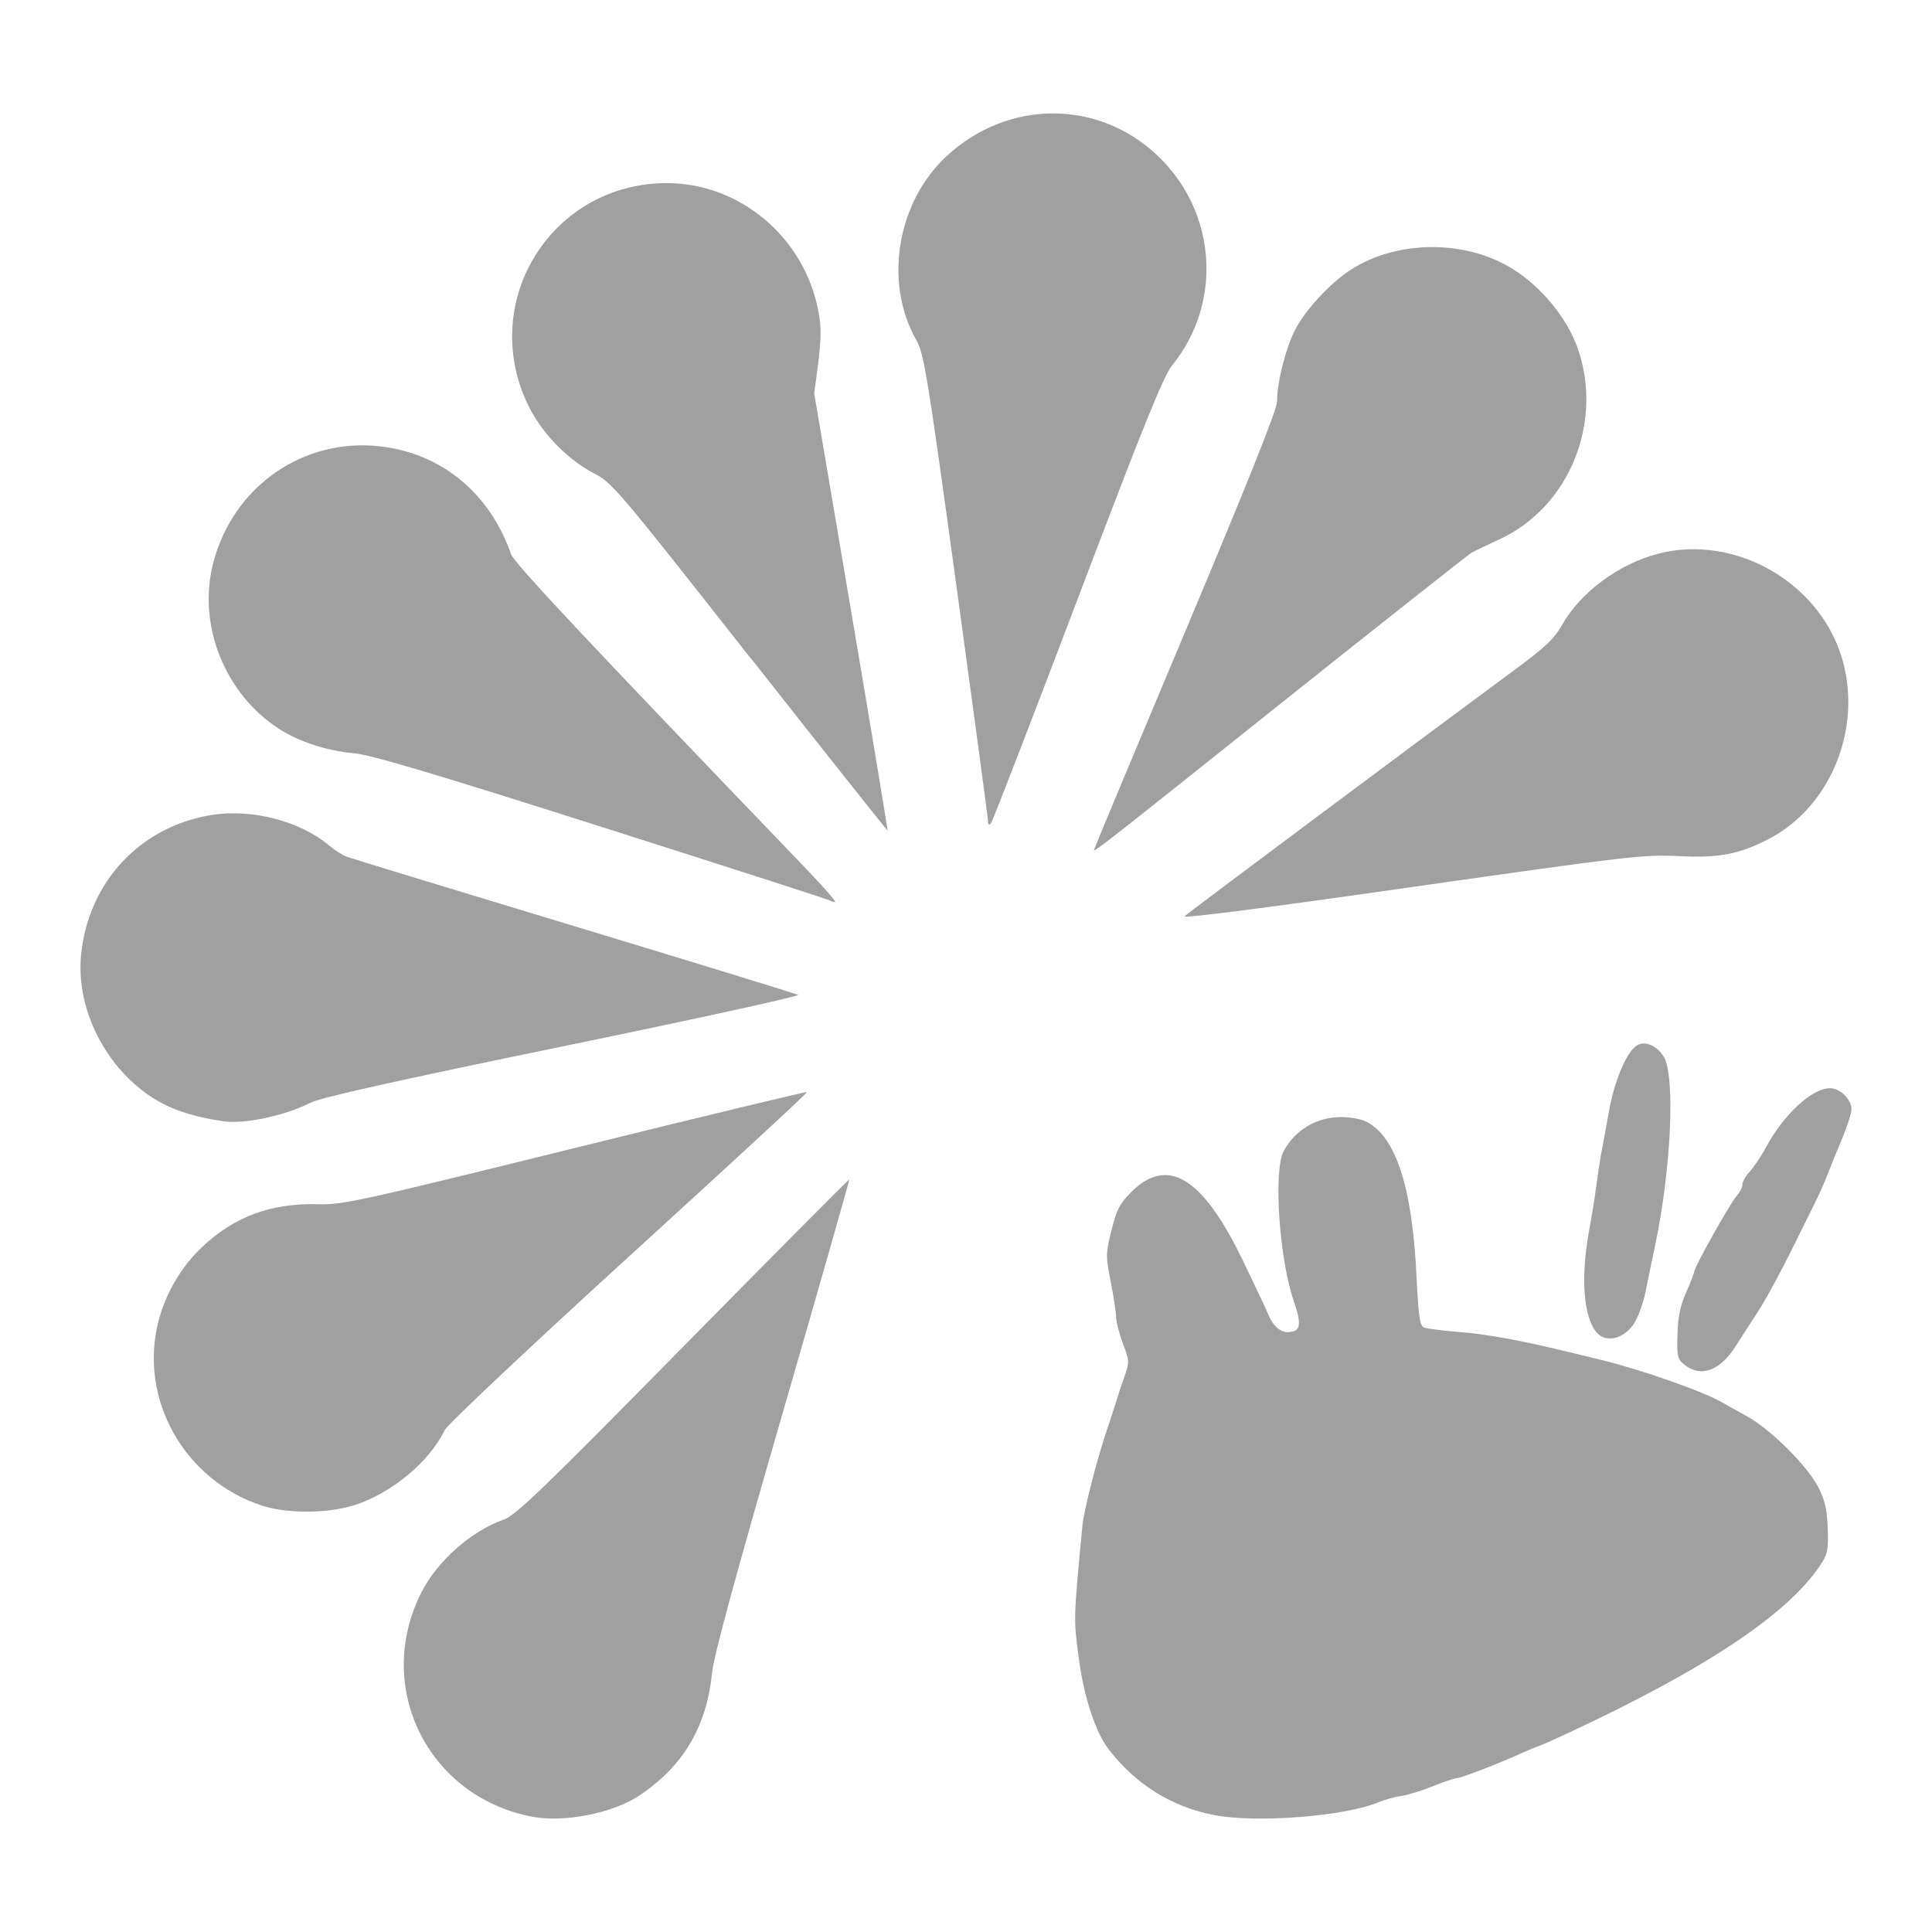
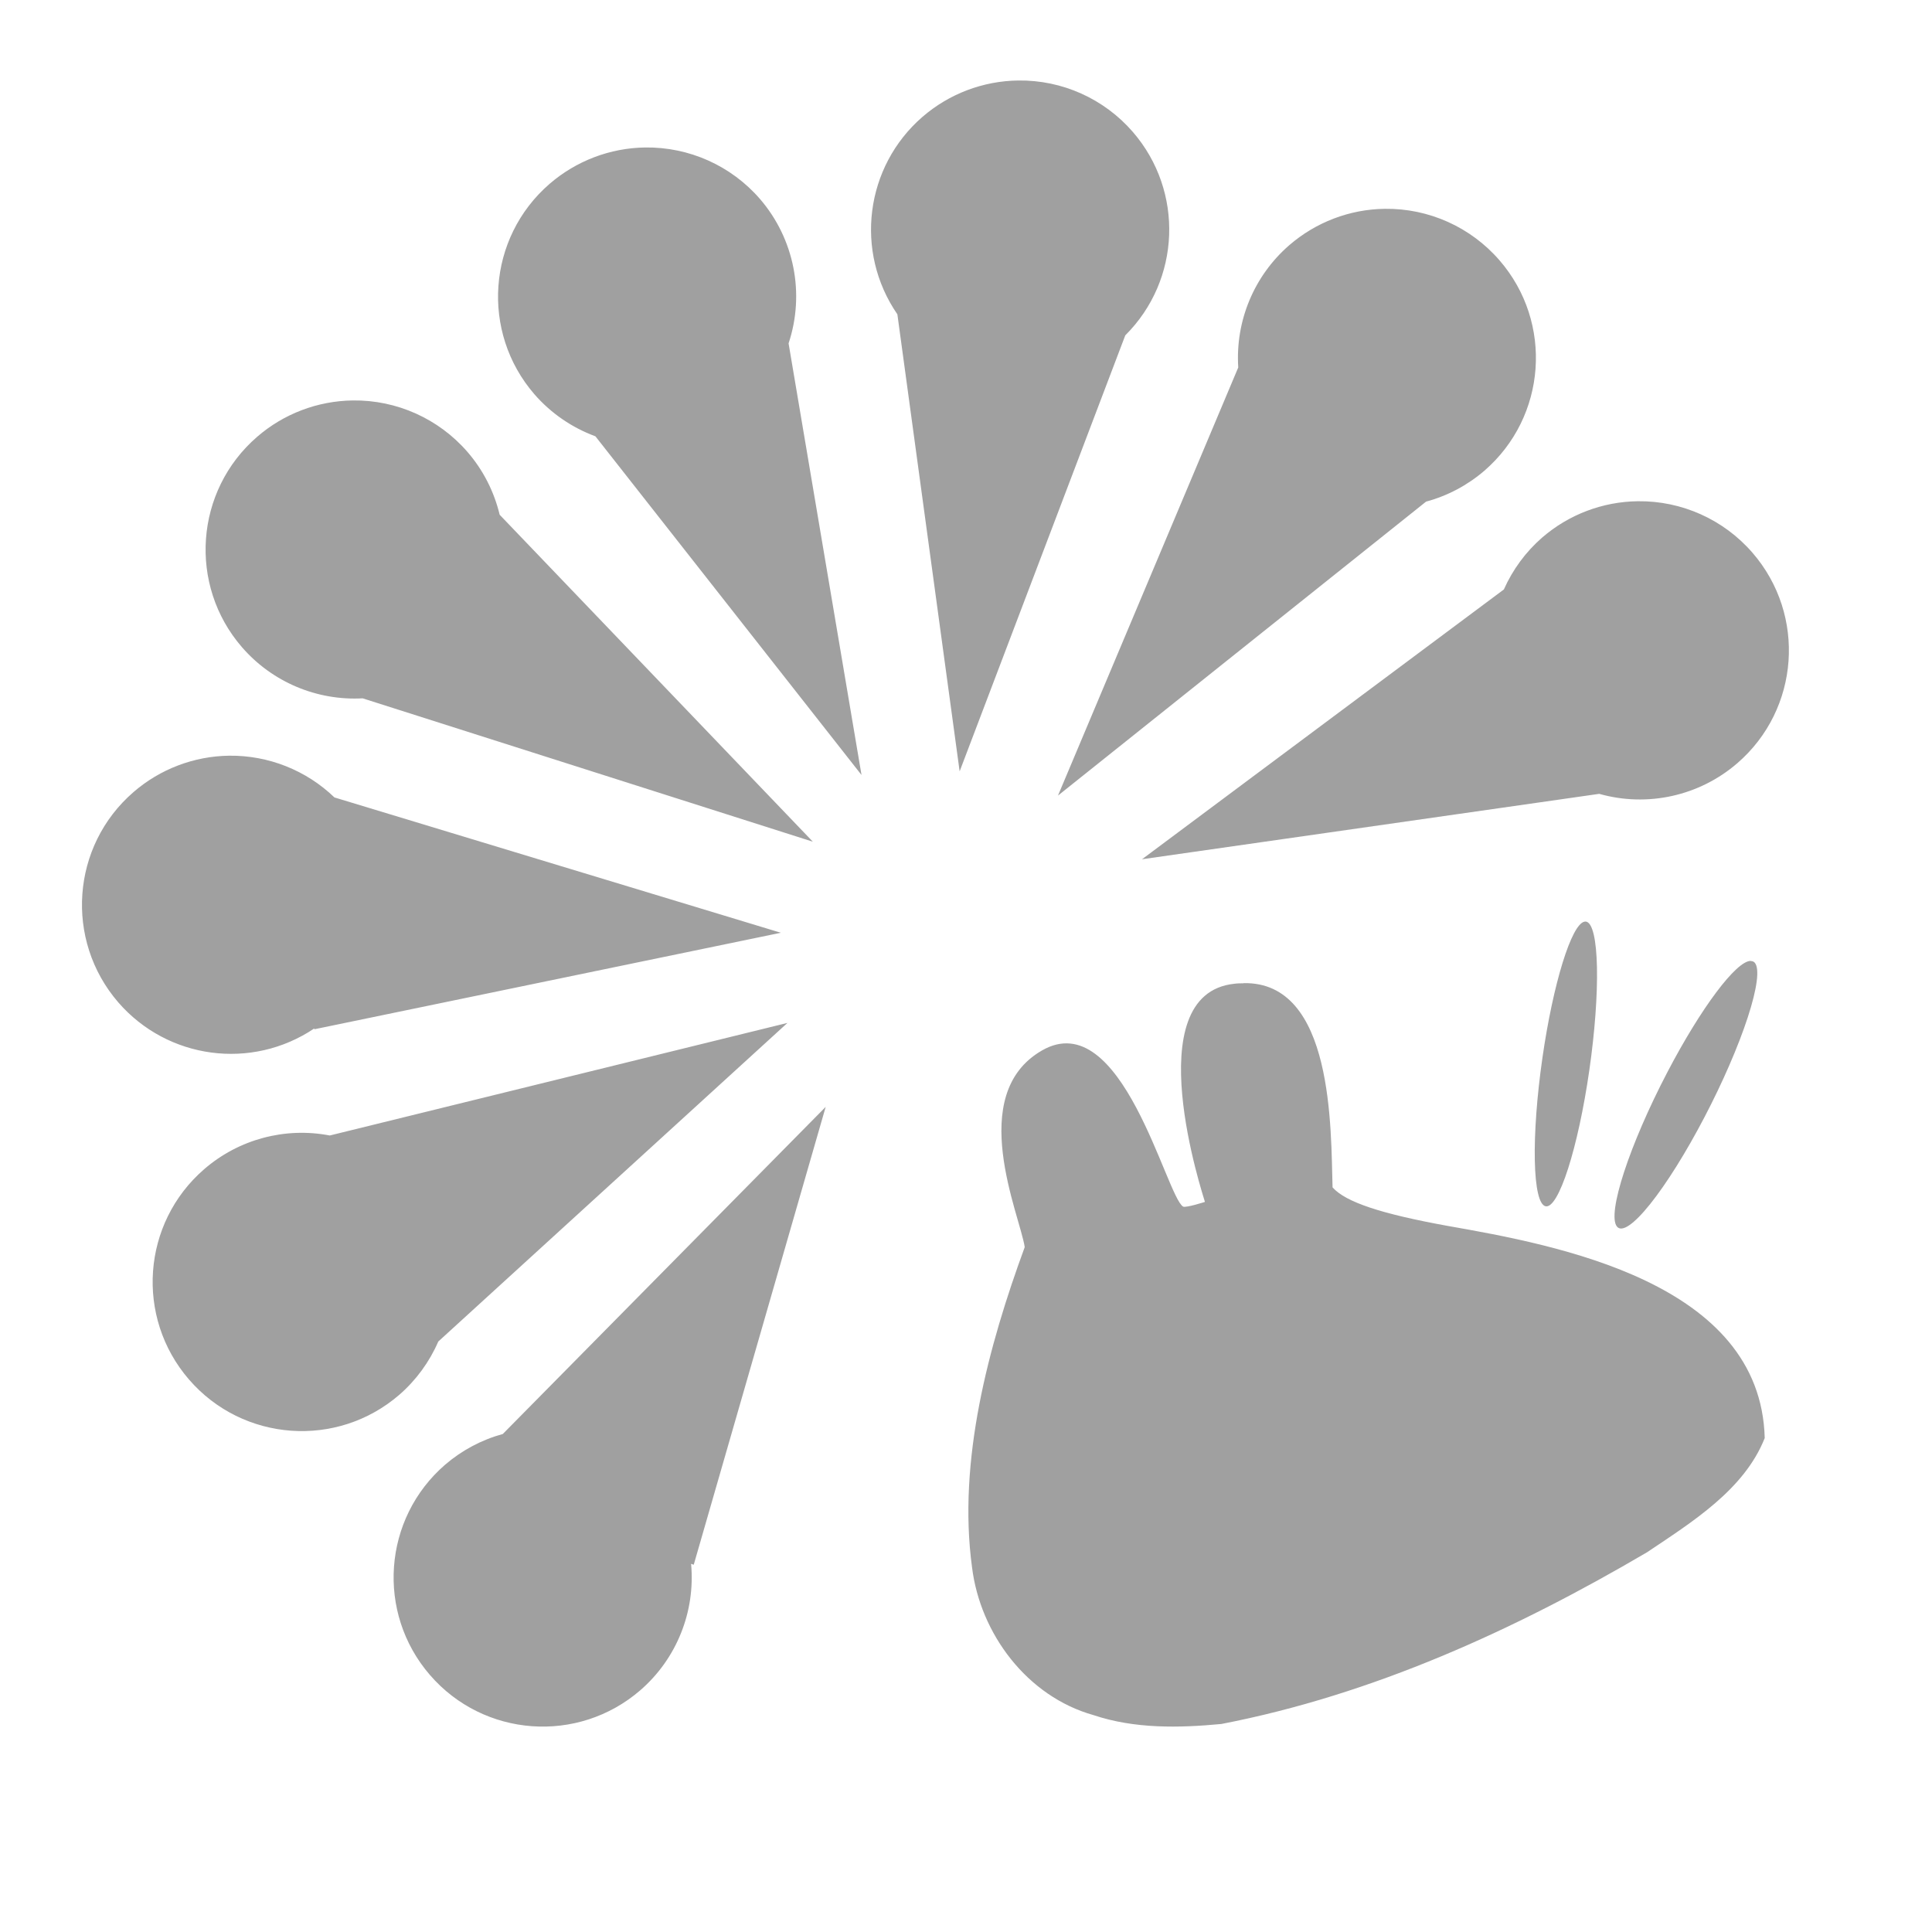
<svg xmlns="http://www.w3.org/2000/svg" xmlns:xlink="http://www.w3.org/1999/xlink" width="48" height="48">
  <defs id="acyl-settings">
    <linearGradient id="acyl-gradient" x1="0%" x2="0%" y1="0%" y2="100%">
      <stop offset="100%" style="stop-color:#A0A0A0;stop-opacity:1" />
    </linearGradient>
    <g id="acyl-filter">
  </g>
    <g id="acyl-drawing">
-       <path d="m 13.226,45.136 c -2.597,-0.491 -3.949,-3.226 -2.756,-5.574 0.398,-0.783 1.235,-1.523 2.047,-1.809 0.297,-0.104 0.983,-0.766 4.457,-4.295 2.259,-2.295 4.116,-4.165 4.127,-4.155 0.01,0 -0.738,2.633 -1.664,5.831 -1.154,3.983 -1.704,6.007 -1.746,6.426 -0.137,1.35 -0.72,2.329 -1.819,3.057 -0.655,0.433 -1.855,0.669 -2.645,0.519 z m 16.945,-0.04 c -1.053,-0.202 -1.942,-0.754 -2.619,-1.624 -0.333,-0.428 -0.619,-1.293 -0.749,-2.266 -0.133,-0.991 -0.134,-0.947 0.09,-3.311 0.04,-0.383 0.358,-1.634 0.607,-2.367 0.09,-0.263 0.195,-0.586 0.234,-0.718 0.04,-0.131 0.13,-0.407 0.203,-0.612 0.126,-0.358 0.125,-0.392 -0.04,-0.821 -0.09,-0.245 -0.167,-0.537 -0.167,-0.648 0,-0.111 -0.06,-0.508 -0.134,-0.882 -0.127,-0.65 -0.126,-0.707 0.02,-1.286 0.126,-0.508 0.205,-0.659 0.49,-0.945 0.897,-0.897 1.764,-0.374 2.753,1.661 0.284,0.584 0.582,1.215 0.661,1.402 0.146,0.343 0.381,0.487 0.638,0.388 0.152,-0.06 0.151,-0.26 0,-0.699 -0.375,-1.052 -0.529,-3.288 -0.262,-3.777 0.287,-0.523 0.82,-0.838 1.422,-0.838 0.224,0 0.511,0.05 0.638,0.12 0.733,0.379 1.139,1.651 1.239,3.882 0.05,0.98 0.08,1.18 0.185,1.226 0.07,0.03 0.472,0.08 0.889,0.114 0.659,0.05 1.543,0.212 2.671,0.488 0.175,0.04 0.552,0.134 0.837,0.203 1.013,0.246 2.583,0.799 3.03,1.068 0.07,0.04 0.332,0.188 0.592,0.331 0.593,0.327 1.503,1.231 1.778,1.768 0.162,0.316 0.215,0.547 0.232,1.015 0.02,0.538 0,0.641 -0.184,0.917 -0.806,1.218 -2.857,2.584 -6.266,4.172 -0.385,0.179 -0.716,0.326 -0.736,0.326 -0.02,0 -0.225,0.09 -0.457,0.19 -0.569,0.258 -1.479,0.607 -1.584,0.607 -0.05,0 -0.313,0.09 -0.591,0.202 -0.278,0.111 -0.626,0.218 -0.775,0.237 -0.149,0.02 -0.4,0.09 -0.56,0.155 -0.841,0.352 -3.034,0.524 -4.087,0.322 z M 6.527,37.412 c -1.944,-0.622 -3.092,-2.658 -2.588,-4.592 0.181,-0.694 0.558,-1.338 1.068,-1.825 0.799,-0.762 1.715,-1.105 2.877,-1.077 0.636,0.02 1.027,-0.07 6.407,-1.399 3.151,-0.778 5.741,-1.402 5.757,-1.387 0.02,0.02 -1.978,1.857 -4.428,4.092 -2.451,2.235 -4.507,4.172 -4.57,4.304 -0.38,0.794 -1.339,1.587 -2.265,1.873 -0.658,0.203 -1.642,0.208 -2.257,0.01 z m 35.317,-3.51 c -0.168,-0.136 -0.184,-0.207 -0.168,-0.748 0.01,-0.434 0.07,-0.72 0.217,-1.047 0.11,-0.248 0.199,-0.48 0.199,-0.515 0,-0.106 0.902,-1.714 1.055,-1.88 0.08,-0.09 0.142,-0.211 0.142,-0.28 0,-0.07 0.08,-0.215 0.183,-0.324 0.101,-0.109 0.289,-0.39 0.416,-0.625 0.441,-0.811 1.136,-1.447 1.58,-1.447 0.248,0 0.532,0.28 0.532,0.525 0,0.1 -0.112,0.44 -0.247,0.762 -0.136,0.323 -0.296,0.717 -0.356,0.876 -0.06,0.159 -0.212,0.5 -0.34,0.757 -0.129,0.258 -0.348,0.702 -0.489,0.987 -0.355,0.721 -0.74,1.423 -0.968,1.762 -0.105,0.158 -0.317,0.487 -0.471,0.731 -0.393,0.624 -0.874,0.799 -1.285,0.466 z m -2.166,-0.786 c -0.339,-0.375 -0.414,-1.379 -0.192,-2.572 0.07,-0.372 0.146,-0.857 0.172,-1.076 0.03,-0.219 0.08,-0.56 0.114,-0.758 0.04,-0.197 0.13,-0.699 0.205,-1.116 0.136,-0.756 0.436,-1.459 0.689,-1.619 0.202,-0.127 0.498,0 0.67,0.28 0.29,0.48 0.184,2.801 -0.215,4.688 -0.09,0.417 -0.195,0.935 -0.238,1.152 -0.04,0.217 -0.15,0.533 -0.236,0.701 -0.223,0.437 -0.715,0.6 -0.969,0.32 z M 5.571,27.86 c -0.626,-0.09 -1.13,-0.231 -1.541,-0.448 -1.303,-0.688 -2.16,-2.26 -2.015,-3.697 0.183,-1.812 1.482,-3.194 3.262,-3.47 0.99,-0.154 2.186,0.158 2.893,0.756 0.136,0.115 0.334,0.242 0.439,0.282 0.105,0.04 2.648,0.816 5.653,1.725 3.004,0.91 5.508,1.679 5.565,1.709 0.06,0.03 -2.563,0.604 -5.822,1.275 -4.171,0.859 -6.032,1.275 -6.289,1.405 -0.631,0.319 -1.624,0.533 -2.146,0.463 z m 23.859,-5.095 c 0.09,-0.09 6.201,-4.649 8.25,-6.16 0.711,-0.524 0.939,-0.742 1.128,-1.078 0.457,-0.809 1.408,-1.515 2.383,-1.769 1.95,-0.508 4.097,0.756 4.606,2.713 0.449,1.722 -0.359,3.61 -1.874,4.385 -0.727,0.371 -1.231,0.465 -2.228,0.413 -0.871,-0.04 -1.212,0 -6.643,0.773 -3.544,0.508 -5.686,0.783 -5.622,0.723 z m -8.794,-0.387 c -0.02,-0.02 -2.563,-0.839 -5.655,-1.823 -4.188,-1.333 -5.765,-1.803 -6.185,-1.84 -0.672,-0.06 -1.362,-0.285 -1.862,-0.606 -1.349,-0.867 -2.032,-2.582 -1.639,-4.114 0.493,-1.92 2.26,-3.142 4.191,-2.901 1.508,0.189 2.683,1.167 3.212,2.676 0.078,0.222 1.847,2.108 7.336,7.821 0.434,0.451 0.753,0.82 0.711,0.82 -0.04,0 -0.09,-0.02 -0.109,-0.03 z m 6.545,-1.267 c 0,-0.02 1.023,-2.466 2.273,-5.439 1.538,-3.66 2.273,-5.498 2.274,-5.693 0,-0.474 0.211,-1.318 0.439,-1.766 0.259,-0.512 0.876,-1.179 1.403,-1.517 1.145,-0.735 2.835,-0.744 4.003,-0.02 0.708,0.438 1.347,1.208 1.613,1.945 0.668,1.853 -0.192,3.978 -1.934,4.779 -0.298,0.137 -0.609,0.286 -0.691,0.331 -0.08,0.05 -2.182,1.706 -4.669,3.69 -4.486,3.58 -4.711,3.756 -4.711,3.692 z m -8.552,-4.782 c -3.247,-4.132 -3.419,-4.335 -3.859,-4.562 -0.681,-0.352 -1.329,-1.025 -1.662,-1.728 -1.223,-2.58 0.616,-5.494 3.464,-5.489 1.818,0 3.415,1.353 3.759,3.176 0.08,0.399 0.07,0.669 0,1.276 l -0.102,0.771 0.919,5.422 c 0.505,2.982 0.911,5.43 0.902,5.44 0,0.01 -1.545,-1.928 -3.415,-4.306 z m 5.92,4.084 c 0,-0.06 -0.354,-2.699 -0.787,-5.857 -0.718,-5.235 -0.806,-5.773 -0.993,-6.1 -0.817,-1.432 -0.489,-3.431 0.752,-4.58 1.524,-1.41 3.772,-1.412 5.248,0 1.46,1.392 1.613,3.647 0.353,5.201 -0.216,0.265 -0.715,1.5 -2.354,5.821 -1.144,3.016 -2.112,5.518 -2.15,5.56 -0.04,0.05 -0.07,0.03 -0.07,-0.04 z" id="path-main" />
+       <path d="M 25.297 2 C 24.423 2.011 23.581 2.331 22.92 2.902 C 21.492 4.139 21.223 6.253 22.295 7.809 L 23.842 19.164 L 27.957 8.332 C 29.337 6.959 29.42 4.752 28.146 3.279 C 27.431 2.453 26.389 1.985 25.297 2 z M 16.029 3.664 C 15.156 3.676 14.315 3.997 13.654 4.568 C 12.107 5.908 11.938 8.248 13.277 9.795 C 13.686 10.265 14.208 10.624 14.793 10.84 L 21.404 19.254 L 19.592 8.531 C 20.003 7.294 19.733 5.931 18.881 4.943 C 18.166 4.117 17.122 3.649 16.029 3.664 z M 34.404 5.188 C 33.532 5.199 32.691 5.521 32.031 6.092 C 31.157 6.851 30.689 7.973 30.764 9.129 L 26.285 19.766 L 35.43 12.463 C 35.964 12.319 36.459 12.056 36.879 11.695 C 38.426 10.356 38.595 8.016 37.256 6.469 C 36.541 5.642 35.497 5.173 34.404 5.188 z M 8.764 9.949 C 7.89 9.961 7.049 10.28 6.389 10.852 C 4.841 12.191 4.672 14.533 6.012 16.08 C 6.762 16.944 7.868 17.412 9.01 17.35 L 20.195 20.912 L 12.414 12.789 C 12.276 12.213 12.003 11.677 11.615 11.229 C 10.9 10.403 9.856 9.934 8.764 9.949 z M 40.69 12.453 C 39.816 12.464 38.975 12.784 38.315 13.355 C 37.907 13.71 37.583 14.151 37.363 14.645 L 28.373 21.348 L 39.732 19.723 C 40.932 20.062 42.221 19.776 43.164 18.961 C 44.712 17.622 44.88 15.282 43.541 13.734 C 42.826 12.908 41.782 12.439 40.69 12.453 z M 5.693 18.775 C 4.82 18.787 3.979 19.106 3.318 19.678 C 1.77 21.016 1.601 23.356 2.939 24.904 C 4.166 26.319 6.255 26.597 7.809 25.551 L 7.809 25.572 L 19.4 23.174 L 8.309 19.812 C 7.607 19.136 6.668 18.764 5.693 18.775 z M 39.367 22.898 A 0.598 3.572 8.007 0 0 38.32 26.289 A 0.598 3.572 8.007 0 0 38.398 29.969 A 0.598 3.572 8.007 0 0 39.488 26.578 A 0.598 3.572 8.007 0 0 39.41 22.898 A 0.598 3.572 8.007 0 0 39.367 22.898 z M 43.496 23.873 A 0.665 3.708 26.776 0 0 41.428 26.633 A 0.665 3.708 26.776 0 0 40.172 30.473 A 0.665 3.708 26.776 0 0 42.344 27.762 A 0.665 3.708 26.776 0 0 43.598 23.92 A 0.665 3.708 26.776 0 0 43.498 23.877 L 43.496 23.873 z M 30.893 24.426 L 30.893 24.43 C 30.826 24.43 30.745 24.43 30.668 24.441 C 28.222 24.697 29.901 29.726 29.936 29.861 C 29.936 29.861 29.48 30.008 29.396 29.979 C 28.975 29.736 27.874 24.95 25.885 26.1 C 23.984 27.197 25.34 30.188 25.459 30.984 C 24.555 33.447 23.79 36.297 24.15 38.94 C 24.354 40.59 25.517 42.147 27.166 42.611 C 28.187 42.954 29.287 42.932 30.344 42.832 C 34.104 42.105 37.635 40.496 40.92 38.566 C 42.02 37.826 43.334 37.019 43.844 35.728 C 43.744 31.856 38.682 30.934 35.955 30.455 C 34.315 30.157 33.431 29.866 33.107 29.5 C 33.063 28.063 33.141 24.379 30.893 24.426 z M 19.564 25.414 L 8.193 28.211 C 7.08 27.997 5.932 28.305 5.074 29.047 C 3.526 30.386 3.357 32.725 4.695 34.273 C 6.034 35.822 8.374 35.991 9.922 34.652 C 10.339 34.289 10.669 33.837 10.889 33.33 L 19.564 25.414 z M 20.514 27.5 L 12.492 35.627 C 11.964 35.772 11.476 36.032 11.06 36.389 C 9.513 37.727 9.343 40.067 10.682 41.615 C 12.02 43.163 14.36 43.333 15.908 41.994 C 16.811 41.212 17.28 40.041 17.17 38.852 C 17.192 38.862 17.214 38.868 17.236 38.875 L 20.514 27.5 z " id="path-main" />
    </g>
  </defs>
  <g id="acyl-visual">
    <use id="visible1" style="fill:url(#acyl-gradient)" xlink:href="#acyl-drawing" />
  </g>
</svg>
